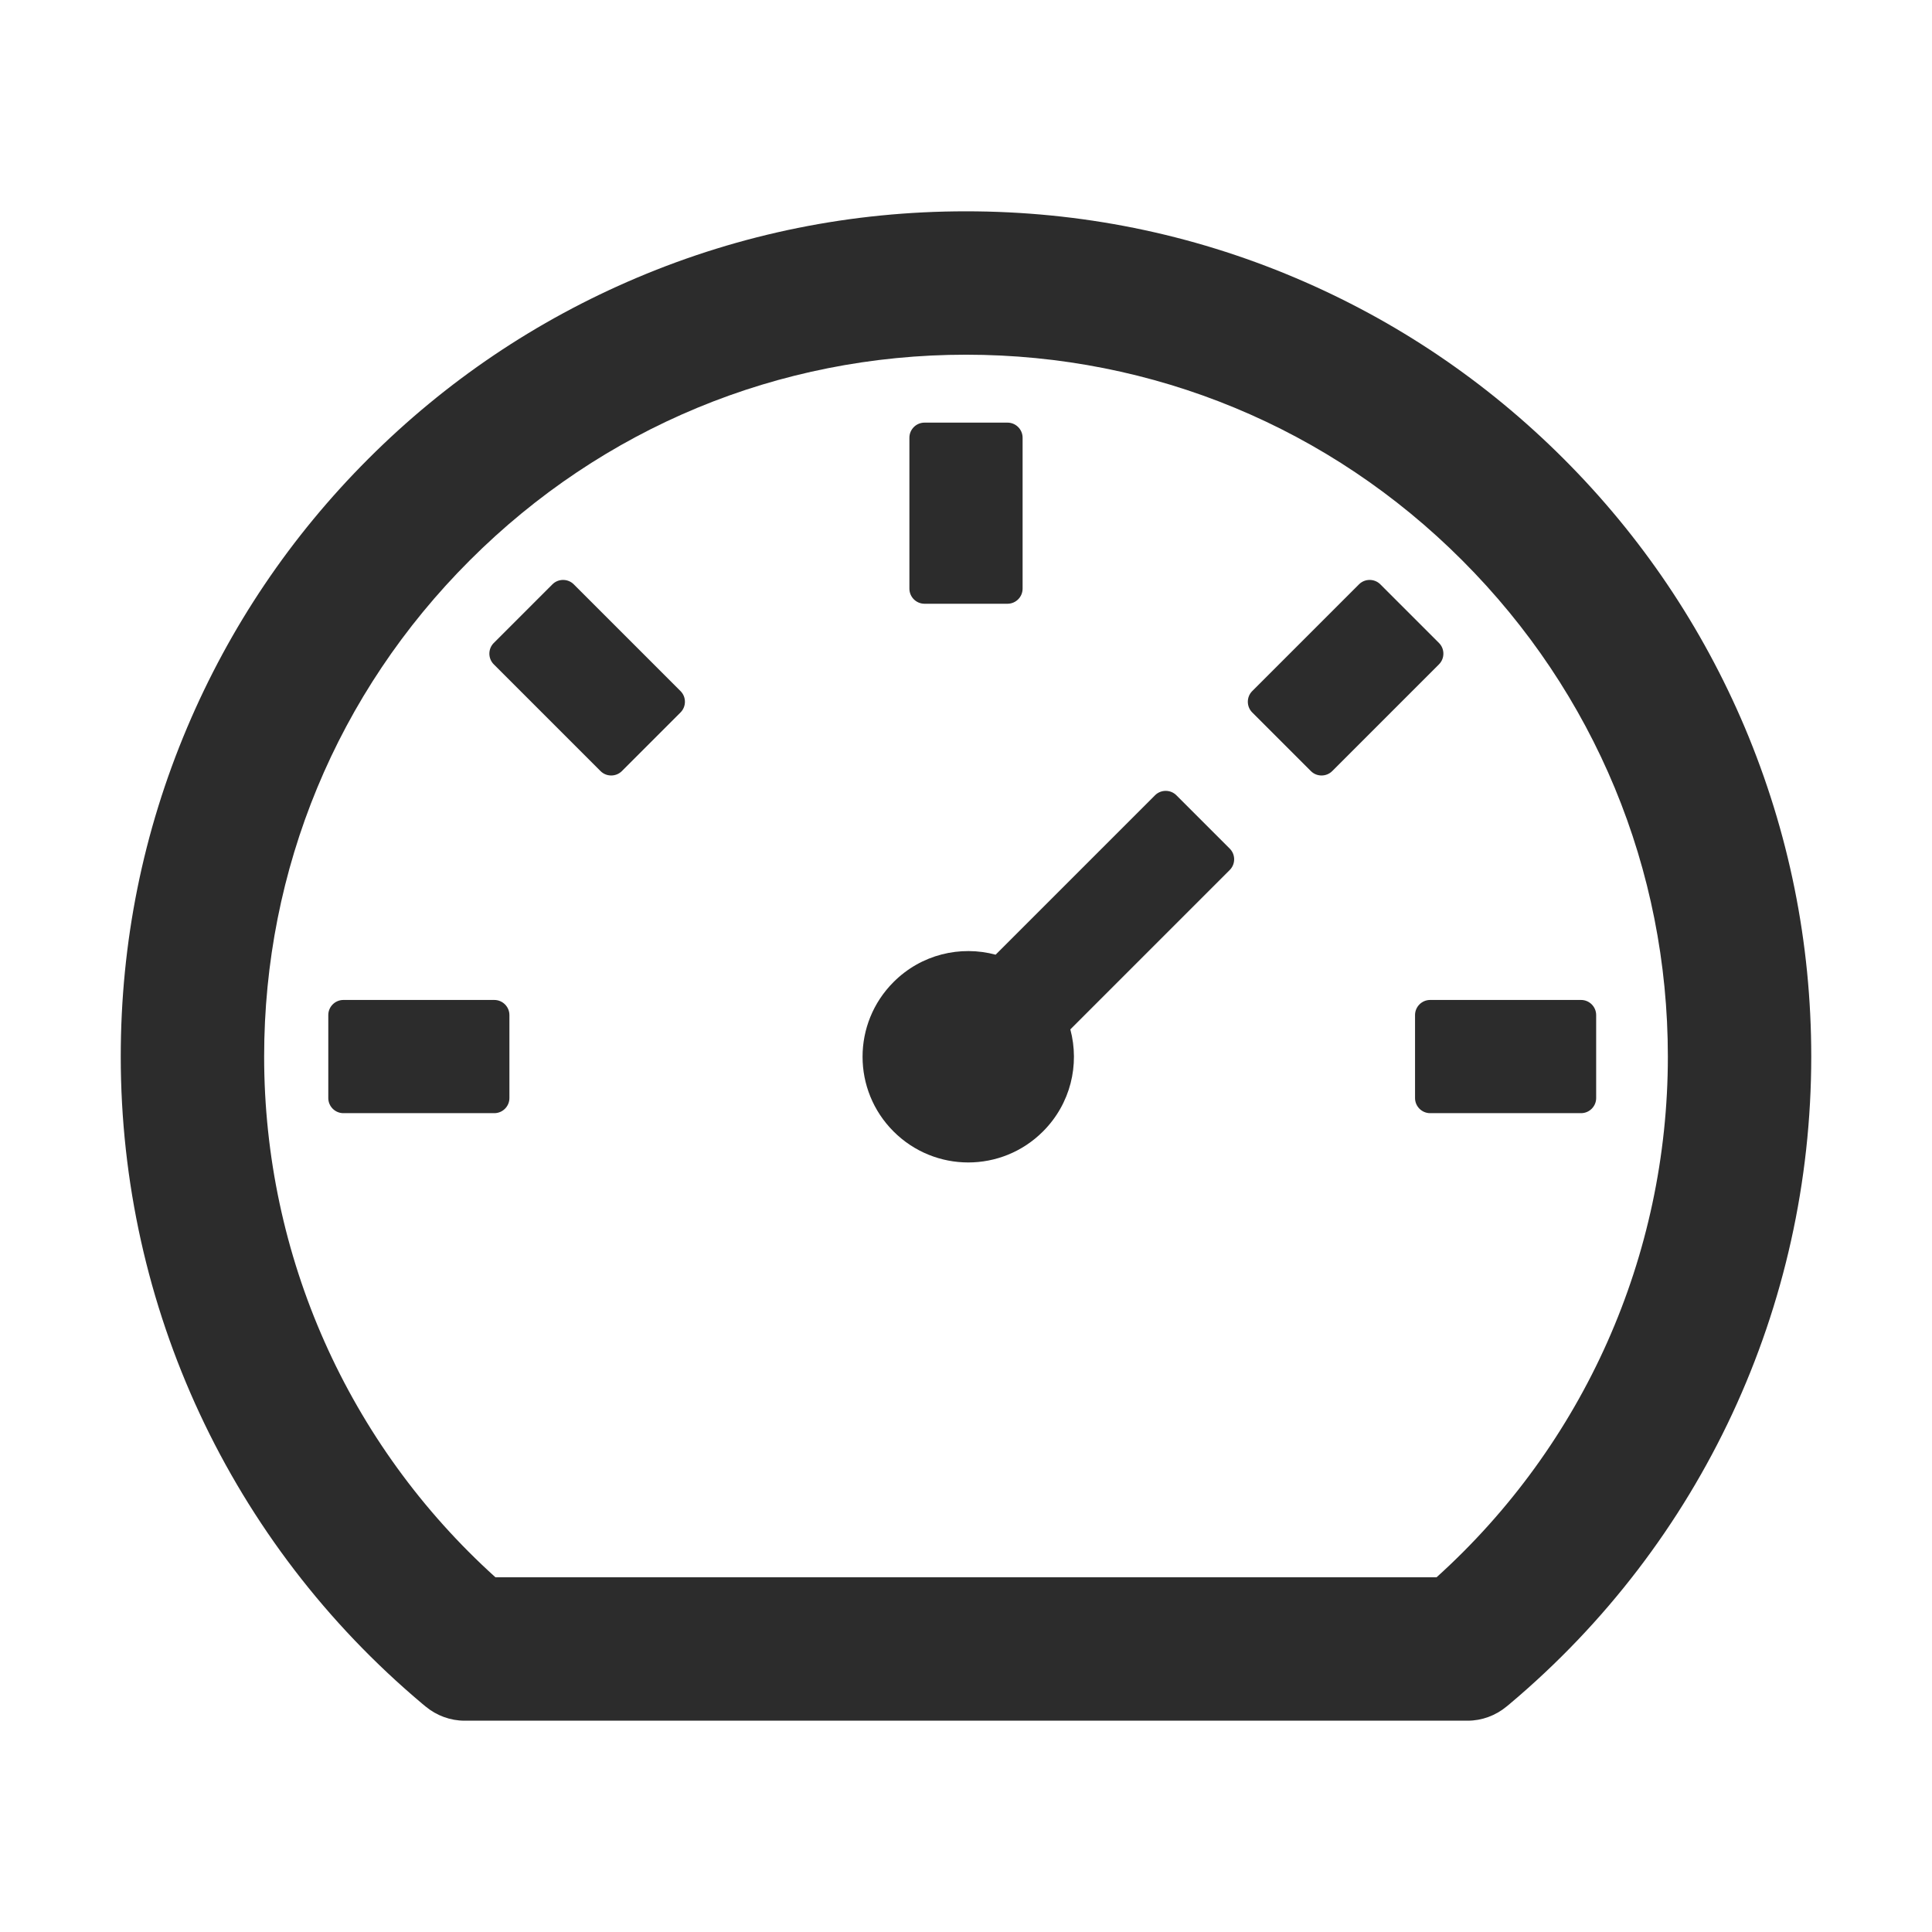
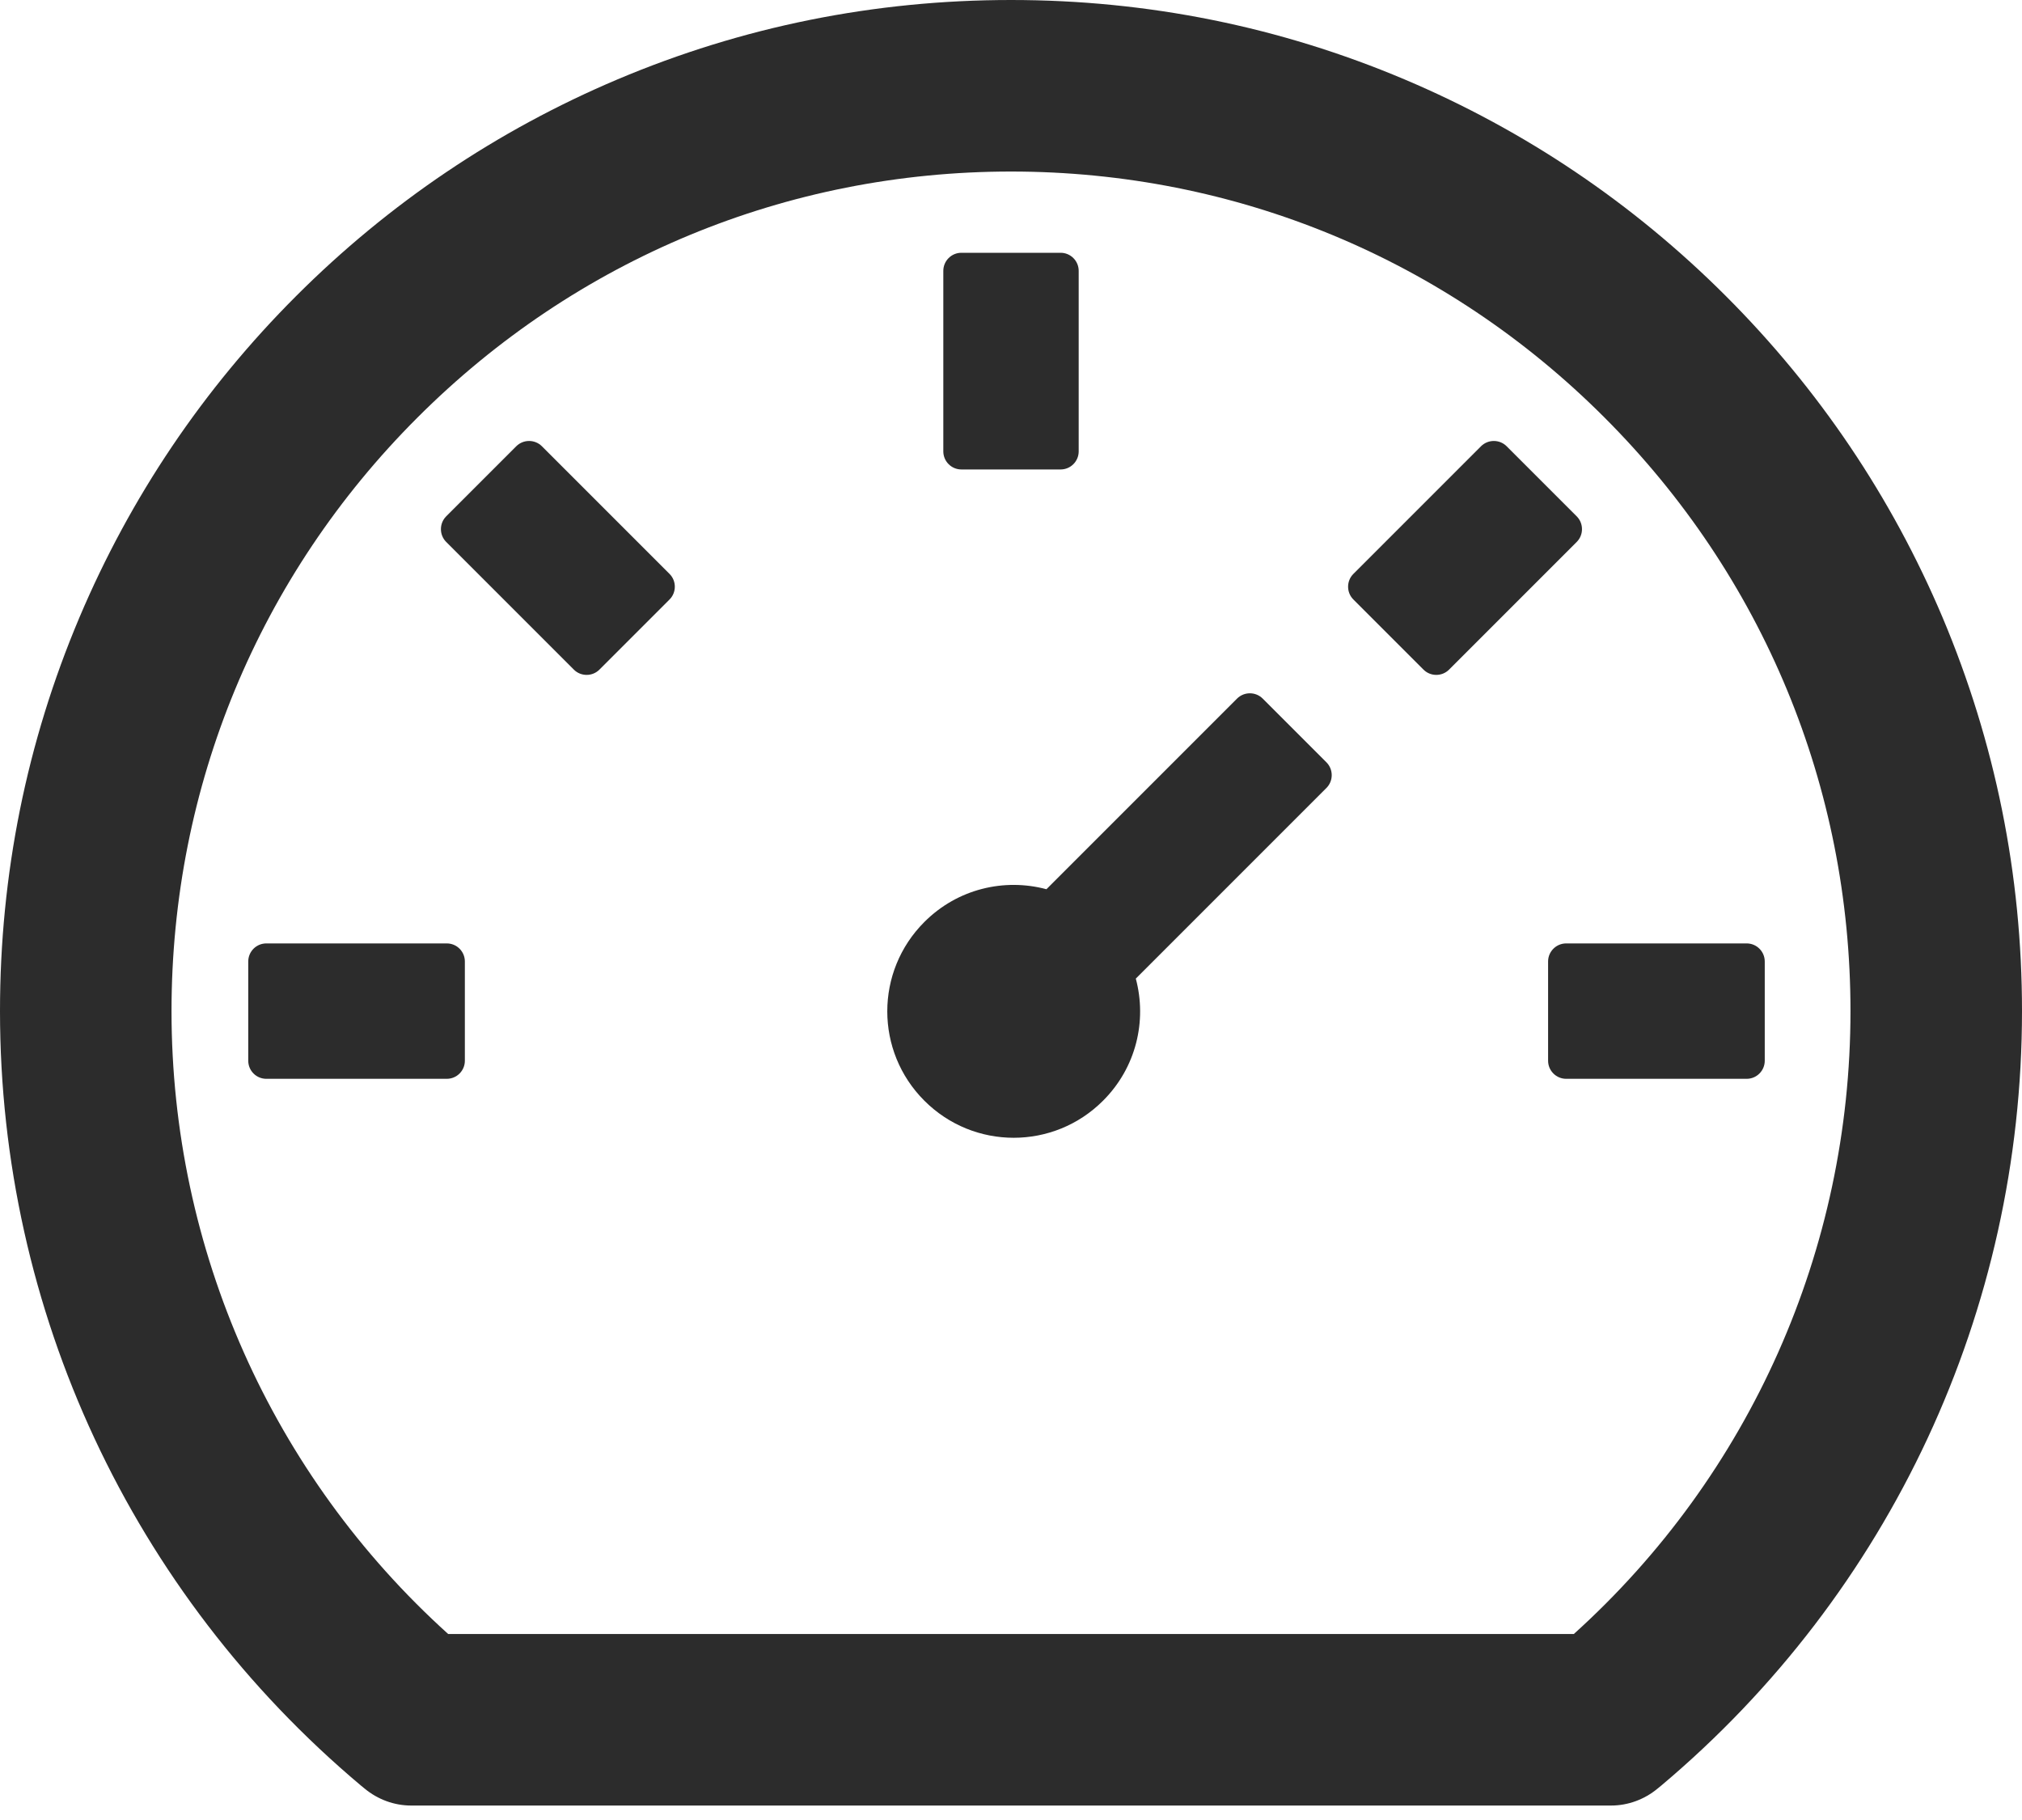
- <svg xmlns="http://www.w3.org/2000/svg" t="1716777698258" class="icon" viewBox="0 0 1024 1024" version="1.1" p-id="107224" width="200" height="200">
-   <path d="M924.8 385.6c-22.6-53.4-54.9-101.3-96-142.4-41.1-41.1-89-73.4-142.4-96C631.1 123.8 572.5 112 512 112s-119.1 11.8-174.4 35.2c-53.4 22.6-101.3 54.9-142.4 96-41.1 41.1-73.4 89-96 142.4C75.8 440.9 64 499.5 64 560c0 132.7 58.3 257.7 159.9 343.1l1.7 1.4c5.8 4.8 13.1 7.5 20.6 7.5h531.7c7.5 0 14.8-2.7 20.6-7.5l1.7-1.4C901.7 817.7 960 692.7 960 560c0-60.5-11.9-119.1-35.2-174.4zM761.4 836H262.6C184.5 765.5 140 665.6 140 560c0-99.4 38.7-192.8 109-263 70.3-70.3 163.7-109 263-109 99.4 0 192.8 38.7 263 109 70.3 70.3 109 163.7 109 263 0 105.6-44.5 205.5-122.6 276z" p-id="107225" fill="#2c2c2c" />
-   <path d="M623.5 421.5c-3.1-3.1-8.2-3.1-11.3 0L527.7 506c-18.7-5-39.4-0.2-54.1 14.5-21.9 21.9-21.9 57.3 0 79.2 21.9 21.9 57.3 21.9 79.2 0 14.7-14.7 19.5-35.4 14.5-54.1l84.5-84.5c3.1-3.1 3.1-8.2 0-11.3l-28.3-28.3zM490 320h44c4.4 0 8-3.6 8-8v-80c0-4.4-3.6-8-8-8h-44c-4.4 0-8 3.6-8 8v80c0 4.4 3.6 8 8 8z m260 218v44c0 4.4 3.6 8 8 8h80c4.4 0 8-3.6 8-8v-44c0-4.4-3.6-8-8-8h-80c-4.4 0-8 3.6-8 8z m12.7-197.2l-31.1-31.1c-3.1-3.1-8.2-3.1-11.3 0l-56.6 56.6c-3.1 3.1-3.1 8.2 0 11.3l31.1 31.1c3.1 3.1 8.2 3.1 11.3 0l56.6-56.6c3.1-3.1 3.1-8.2 0-11.3z m-458.6-31.1c-3.1-3.1-8.2-3.1-11.3 0l-31.1 31.1c-3.1 3.1-3.1 8.2 0 11.3l56.6 56.6c3.1 3.1 8.2 3.1 11.3 0l31.1-31.1c3.1-3.1 3.1-8.2 0-11.3l-56.6-56.6zM262 530h-80c-4.4 0-8 3.6-8 8v44c0 4.4 3.6 8 8 8h80c4.4 0 8-3.6 8-8v-44c0-4.4-3.6-8-8-8z" p-id="107226" fill="#2c2c2c" />
+ <svg xmlns="http://www.w3.org/2000/svg" width="40px" height="36px" viewBox="0 0 40 36" version="1.1">
+   <g id="jumpserver" stroke="none" stroke-width="1" fill="none" fill-rule="evenodd">
+     <g id="dashboard" fill="#2C2C2C" fill-rule="nonzero">
+       <path d="M38.429,12.214 C37.42,9.83 35.978,7.692 34.143,5.857 C32.308,4.022 30.17,2.58 27.786,1.571 C25.317,0.527 22.701,0 20,0 C17.299,0 14.683,0.527 12.214,1.571 C9.83,2.58 7.692,4.022 5.857,5.857 C4.022,7.692 2.58,9.83 1.571,12.214 C0.527,14.683 0,17.299 0,20 C0,25.924 2.603,31.504 7.138,35.317 L7.214,35.379 C7.473,35.594 7.799,35.714 8.134,35.714 L31.871,35.714 C32.205,35.714 32.531,35.594 32.79,35.379 L32.866,35.317 C37.397,31.504 40,25.924 40,20 C40,17.299 39.469,14.683 38.429,12.214 Z M31.134,32.321 L8.866,32.321 C5.379,29.174 3.393,24.714 3.393,20 C3.393,15.562 5.121,11.393 8.259,8.259 C11.397,5.121 15.567,3.393 20,3.393 C24.438,3.393 28.607,5.121 31.741,8.259 C34.879,11.397 36.607,15.567 36.607,20 C36.607,24.714 34.621,29.174 31.134,32.321 Z" id="形状" />
+       <path d="M24.978,13.817 C24.839,13.679 24.612,13.679 24.473,13.817 L20.701,17.589 C19.866,17.366 18.942,17.58 18.286,18.237 C17.308,19.214 17.308,20.795 18.286,21.772 C19.263,22.75 20.844,22.75 21.821,21.772 C22.478,21.116 22.692,20.192 22.469,19.357 L26.241,15.585 C26.379,15.446 26.379,15.219 26.241,15.08 L24.978,13.817 L24.978,13.817 Z M19.018,9.286 L20.982,9.286 C21.179,9.286 21.339,9.125 21.339,8.929 L21.339,5.357 C21.339,5.161 21.179,5 20.982,5 L19.018,5 C18.821,5 18.661,5.161 18.661,5.357 L18.661,8.929 C18.661,9.125 18.821,9.286 19.018,9.286 Z M30.625,19.018 L30.625,20.982 C30.625,21.179 30.786,21.339 30.982,21.339 L34.554,21.339 C34.75,21.339 34.911,21.179 34.911,20.982 L34.911,19.018 C34.911,18.821 34.75,18.661 34.554,18.661 L30.982,18.661 C30.786,18.661 30.625,18.821 30.625,19.018 Z M31.192,10.214 L29.804,8.826 C29.665,8.688 29.438,8.688 29.299,8.826 L26.772,11.353 C26.634,11.491 26.634,11.719 26.772,11.857 L28.161,13.246 C28.299,13.384 28.527,13.384 28.665,13.246 L31.192,10.719 C31.33,10.58 31.33,10.353 31.192,10.214 Z M10.719,8.826 C10.58,8.688 10.353,8.688 10.214,8.826 L8.826,10.214 C8.688,10.353 8.688,10.58 8.826,10.719 L11.353,13.246 C11.491,13.384 11.719,13.384 11.857,13.246 L13.246,11.857 C13.384,11.719 13.384,11.491 13.246,11.353 L10.719,8.826 Z M8.839,18.661 L5.268,18.661 C5.071,18.661 4.911,18.821 4.911,19.018 L4.911,20.982 C4.911,21.179 5.071,21.339 5.268,21.339 L8.839,21.339 C9.036,21.339 9.196,21.179 9.196,20.982 L9.196,19.018 C9.196,18.821 9.036,18.661 8.839,18.661 Z" id="形状" />
+     </g>
+   </g>
</svg>
